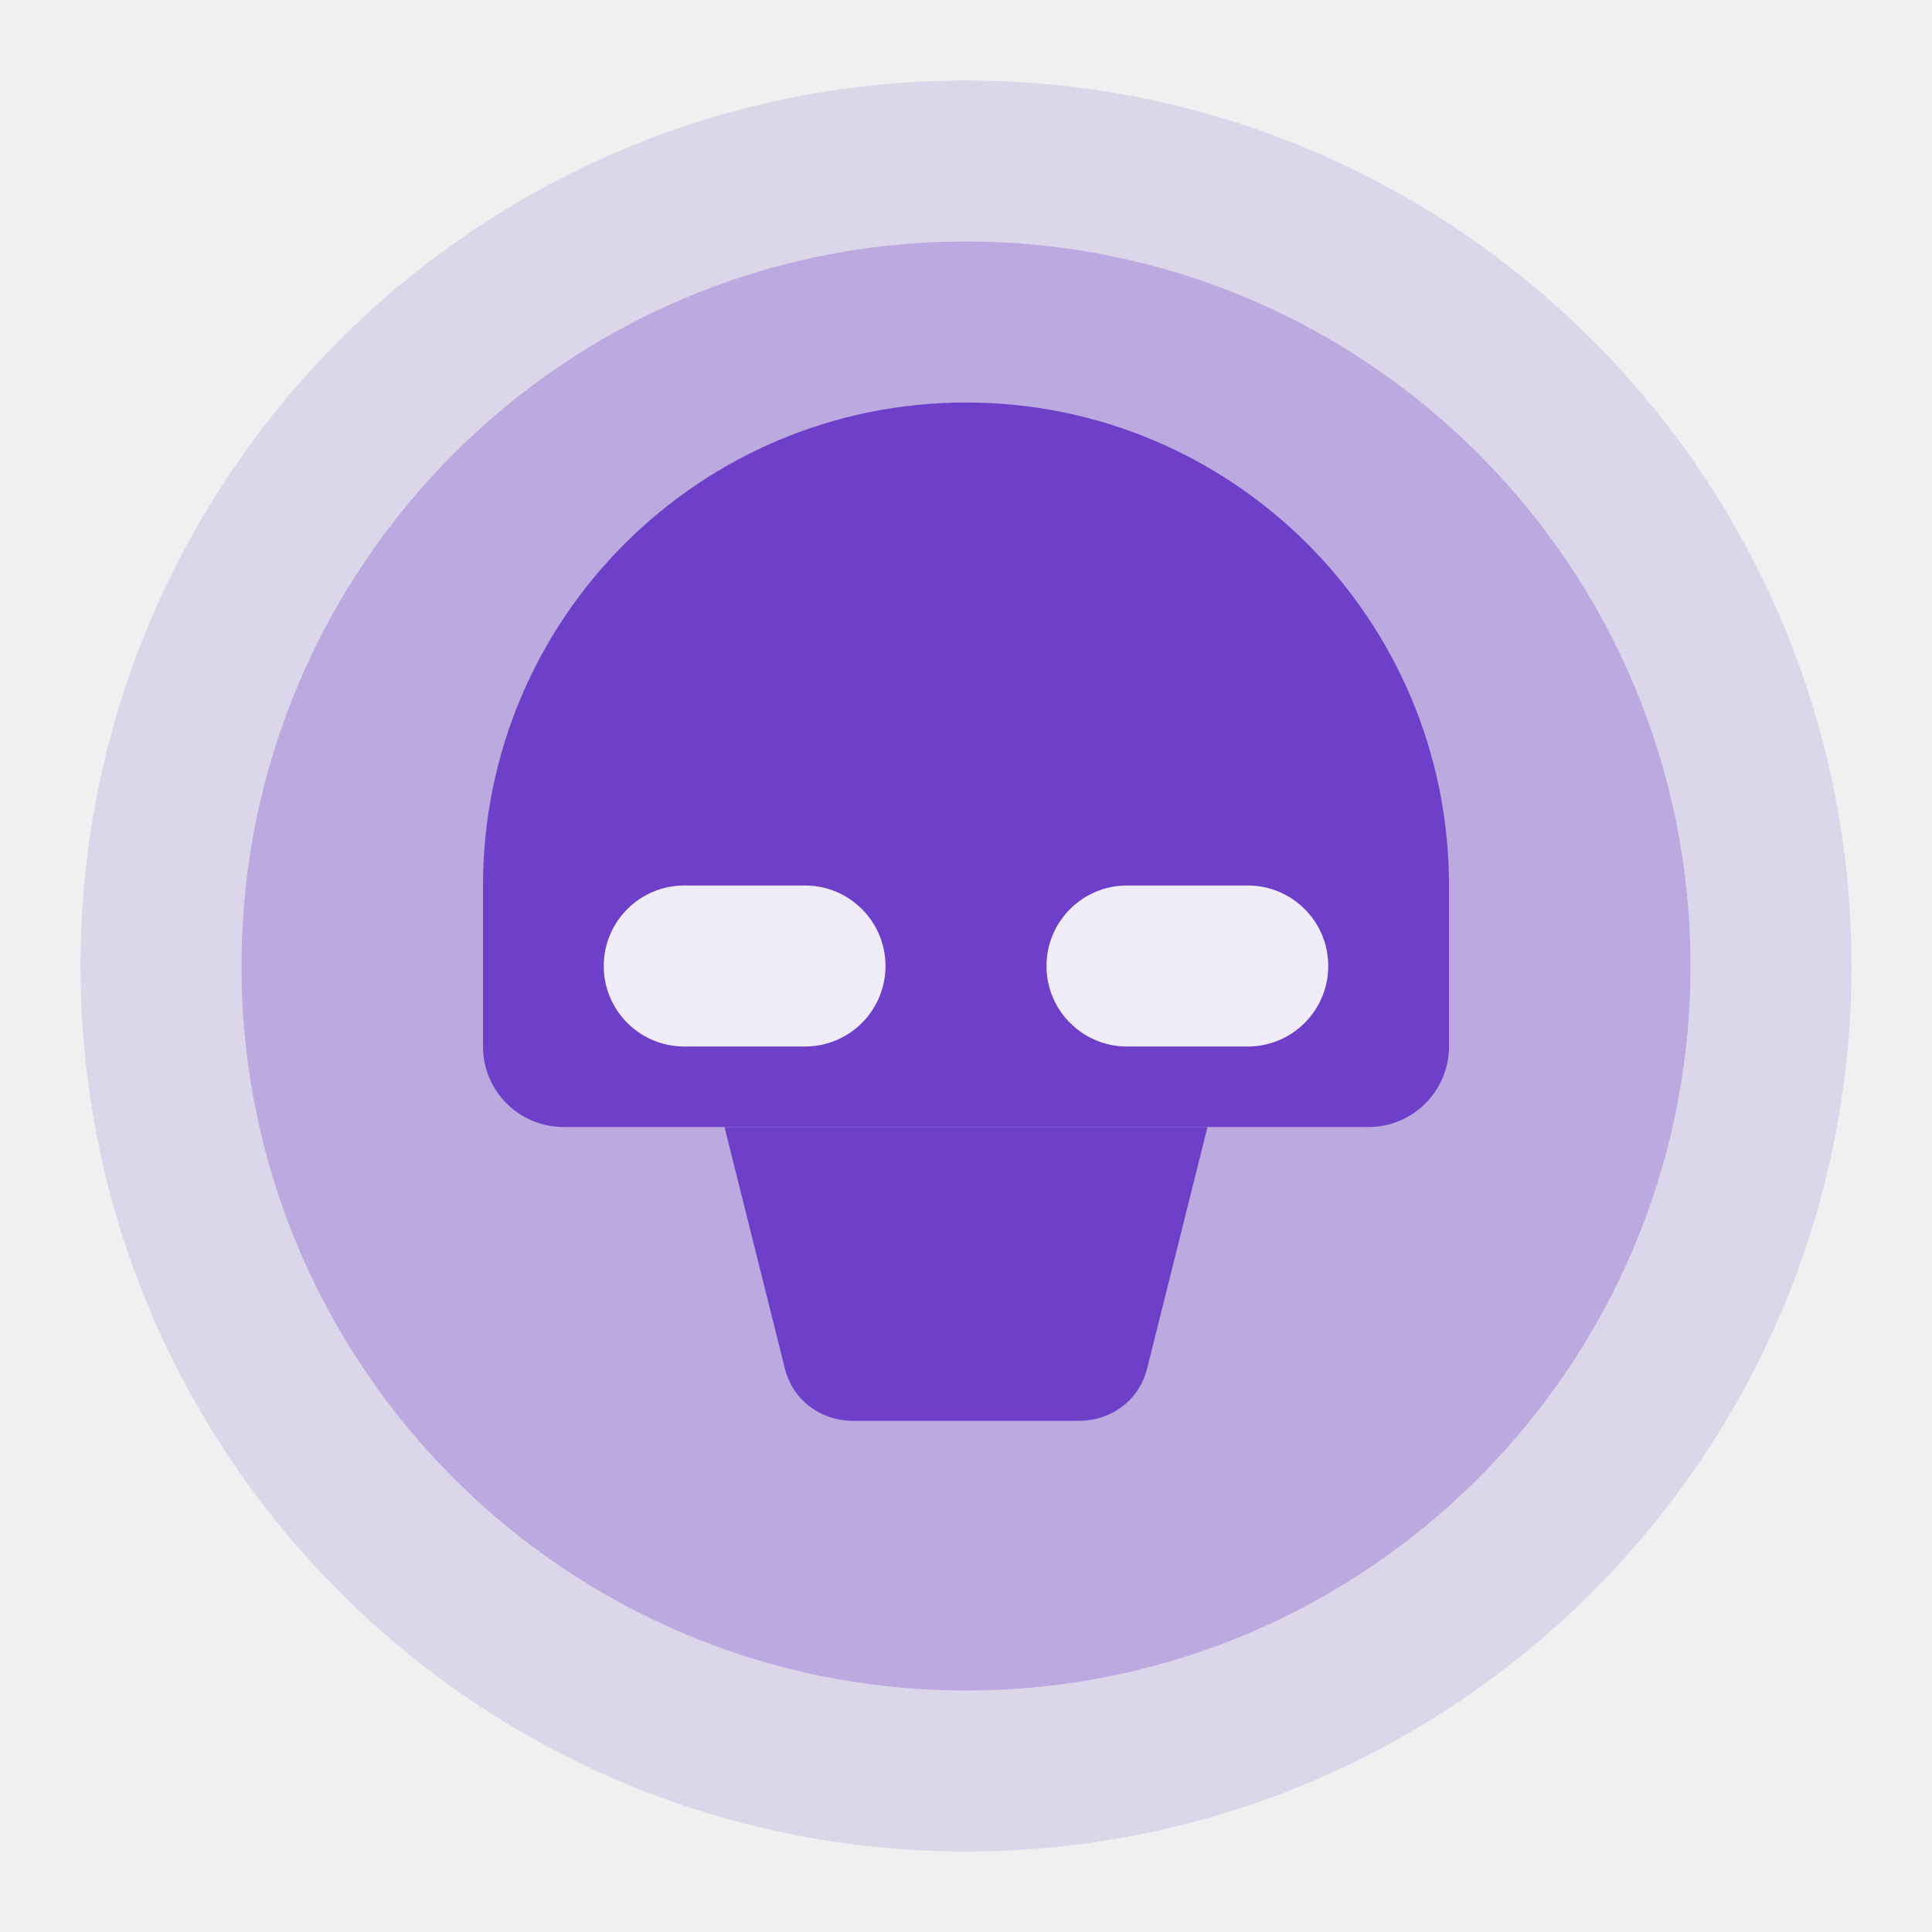
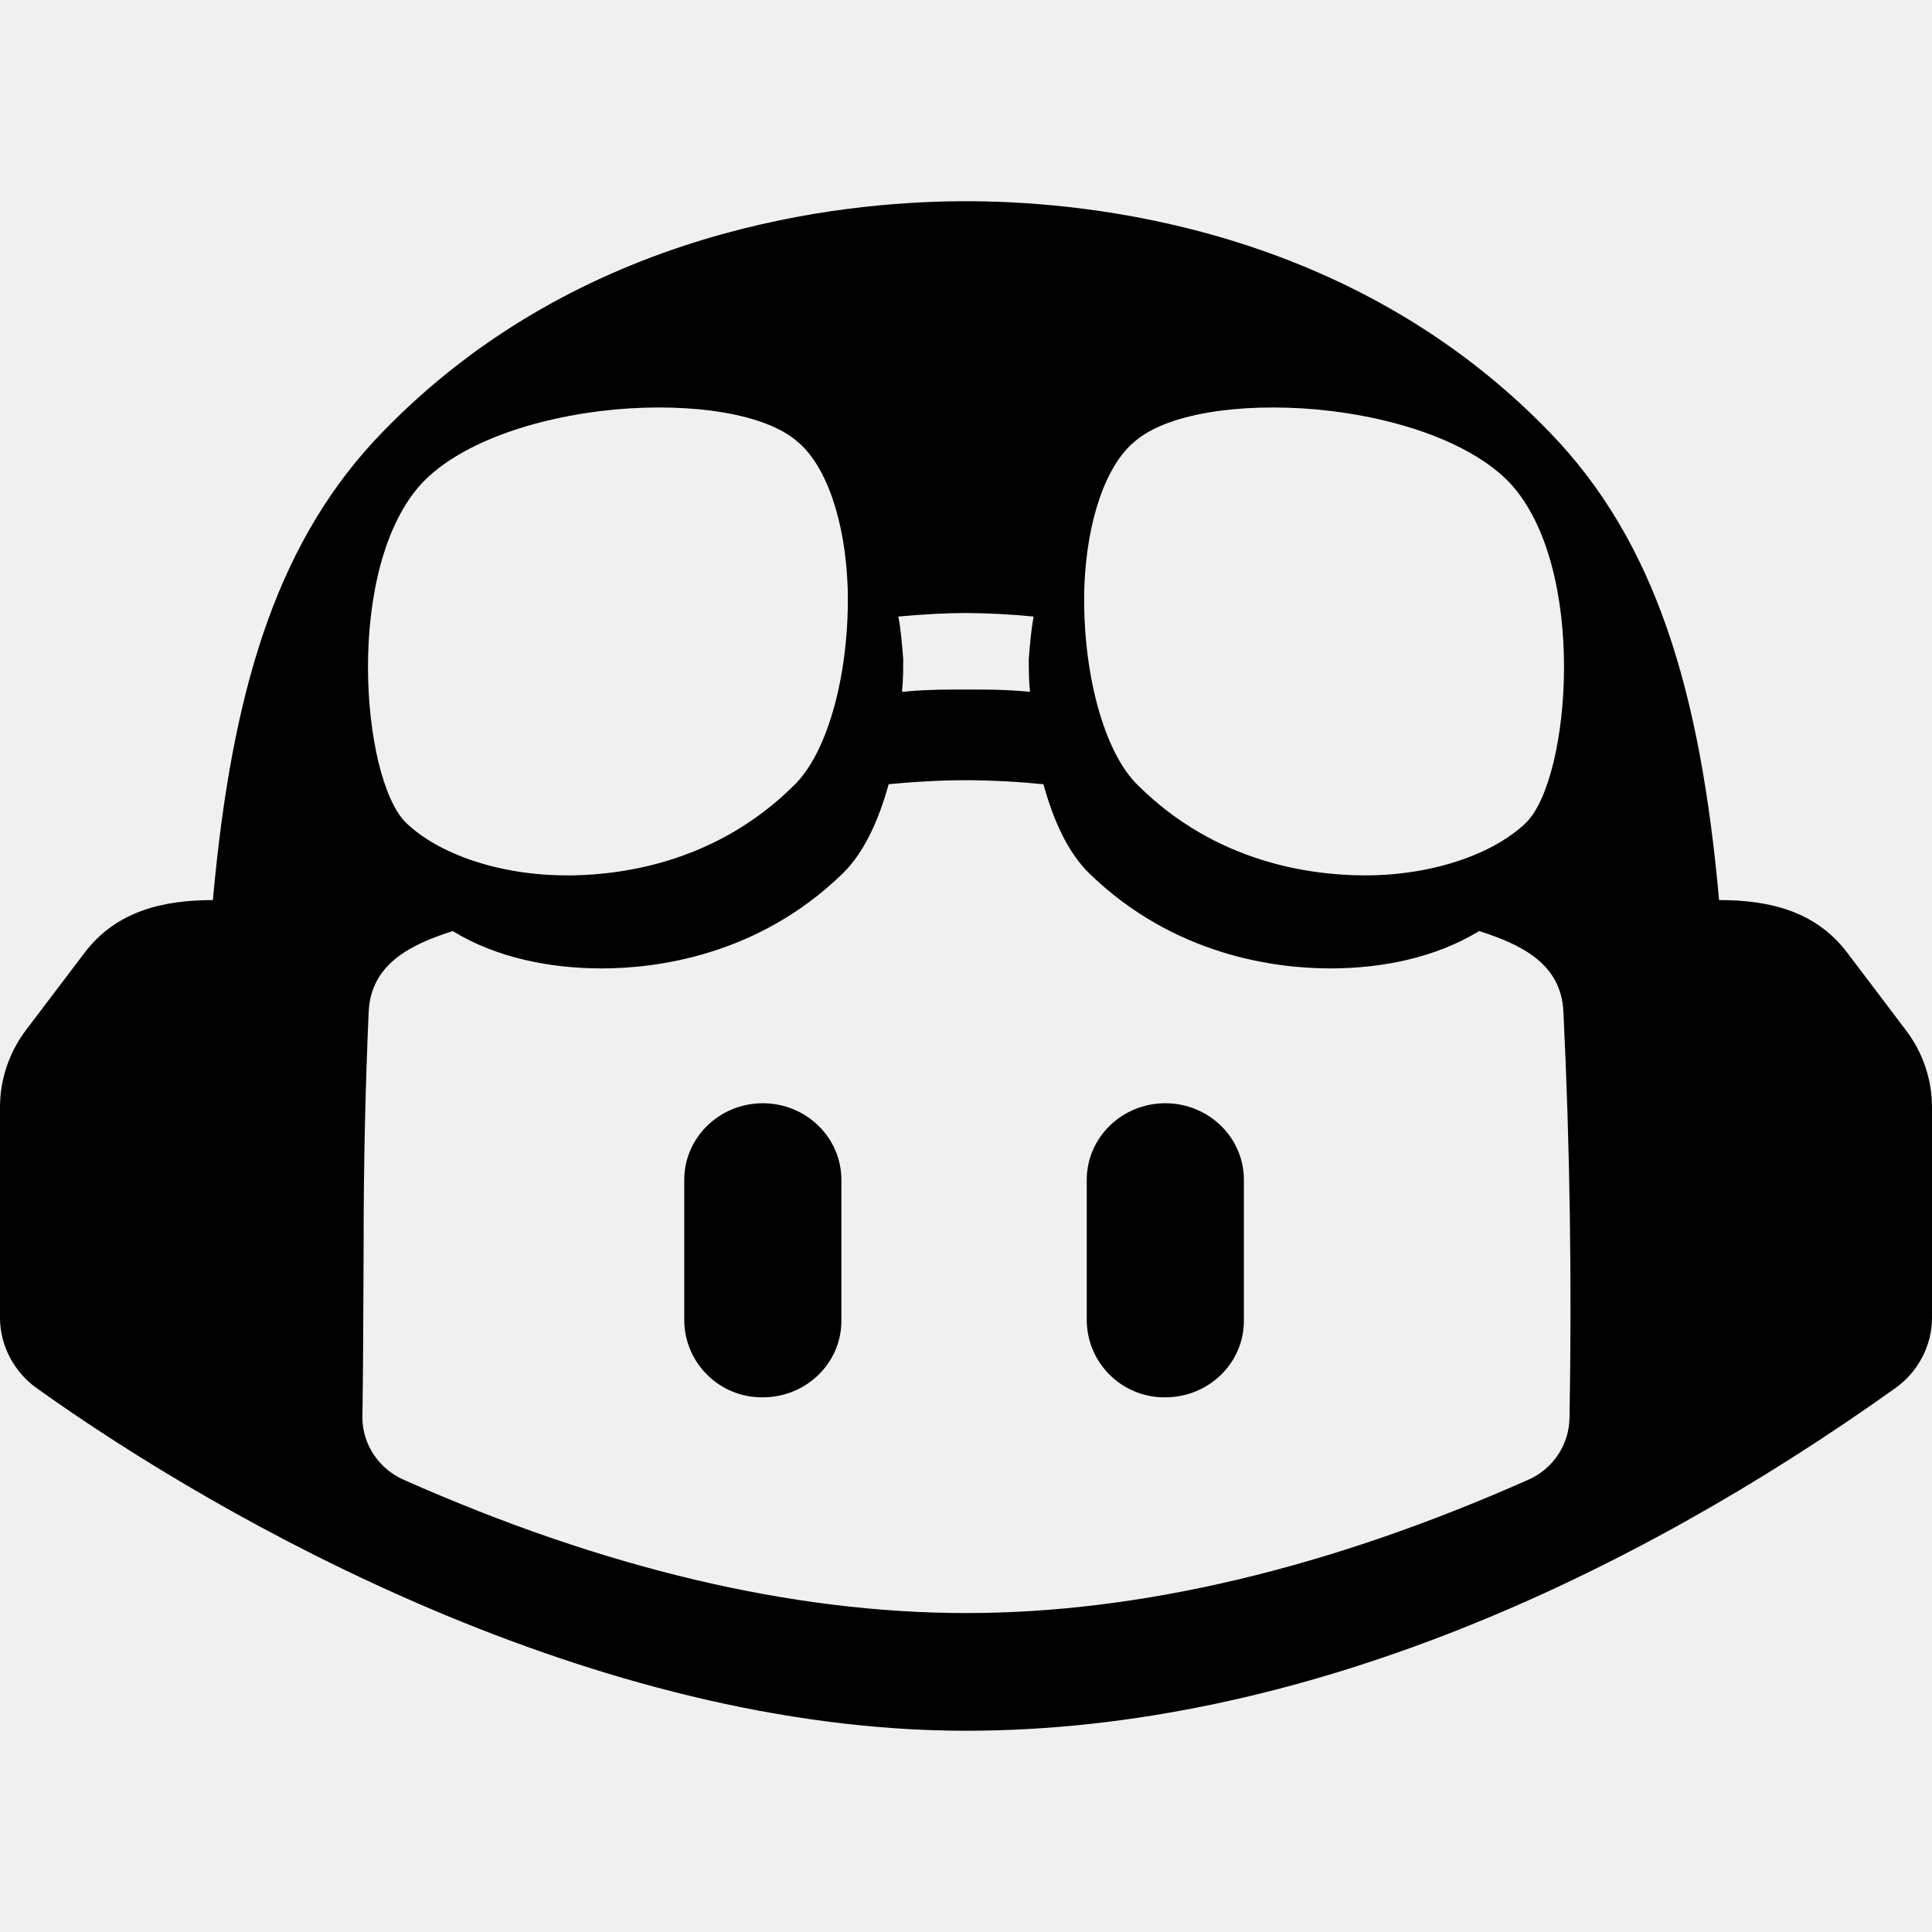
- <svg xmlns="http://www.w3.org/2000/svg" width="48" height="48" viewBox="0 0 48 48" fill="none">
-   <circle cx="24" cy="24" r="22" fill="#6e40c9" opacity="0.15" />
-   <path d="M24 6C14.059 6 6 14.059 6 24s8.059 18 18 18 18-8.059 18-18S33.941 6 24 6z" fill="#6e40c9" opacity="0.3" />
-   <path d="M12 22c0-6.627 5.373-12 12-12s12 5.373 12 12v4c0 1.105-.895 2-2 2H14c-1.105 0-2-.895-2-2v-4z" fill="#6e40c9" />
-   <rect x="15" y="22" width="7" height="4" rx="2" fill="#fff" opacity="0.9" />
-   <rect x="26" y="22" width="7" height="4" rx="2" fill="#fff" opacity="0.9" />
-   <path d="M18 28h12l-1.5 6c-.2.8-.9 1.3-1.7 1.3h-5.6c-.8 0-1.5-.5-1.7-1.3L18 28z" fill="#6e40c9" />
+ <svg xmlns="http://www.w3.org/2000/svg" fill="currentColor" fill-rule="evenodd" height="1em" style="flex:none;line-height:1" viewBox="0 0 24 24" width="1em">
+   <path d="M19.245 5.364c1.322 1.36 1.877 3.216 2.11 5.817.622 0 1.2.135 1.592.654l.73.964c.21.278.323.61.323.955v2.62c0 .339-.173.669-.453.868C20.239 19.602 16.157 21.5 12 21.5c-4.6 0-9.205-2.583-11.547-4.258-.28-.2-.452-.53-.453-.868v-2.62c0-.345.113-.679.321-.956l.73-.963c.392-.517.974-.654 1.593-.654l.029-.297c.25-2.446.81-4.213 2.082-5.52 2.461-2.54 5.71-2.851 7.146-2.864h.198c1.436.013 4.685.323 7.146 2.864zm-7.244 4.328c-.284 0-.613.016-.962.05-.123.447-.305.85-.57 1.108-1.05 1.023-2.316 1.18-2.994 1.18-.638 0-1.306-.13-1.851-.464-.516.165-1.012.403-1.044.996a65.882 65.882 0 00-.063 2.884l-.002.48c-.002.563-.005 1.126-.013 1.69.002.326.204.63.51.765 2.482 1.102 4.83 1.657 6.99 1.657 2.156 0 4.504-.555 6.985-1.657a.854.854 0 00.51-.766c.03-1.682.006-3.372-.076-5.053-.031-.596-.528-.83-1.046-.996-.546.333-1.212.464-1.85.464-.677 0-1.942-.157-2.993-1.18-.266-.258-.447-.661-.57-1.108-.32-.032-.64-.049-.96-.05zm-2.525 4.013c.539 0 .976.426.976.95v1.753c0 .525-.437.95-.976.95a.964.964 0 01-.976-.95v-1.752c0-.525.437-.951.976-.951zm5 0c.539 0 .976.426.976.95v1.753c0 .525-.437.95-.976.95a.964.964 0 01-.976-.95v-1.752c0-.525.437-.951.976-.951zM7.635 5.087c-1.05.102-1.935.438-2.385.906-.975 1.037-.765 3.668-.21 4.224.405.394 1.17.657 1.995.657h.09c.649-.013 1.785-.176 2.73-1.11.435-.41.705-1.433.675-2.47-.03-.834-.27-1.52-.63-1.813-.39-.336-1.275-.482-2.265-.394zm6.465.394c-.36.292-.6.98-.63 1.813-.03 1.037.24 2.06.675 2.47.968.957 2.136 1.104 2.776 1.11h.044c.825 0 1.59-.263 1.995-.657.555-.556.765-3.187-.21-4.224-.45-.468-1.335-.804-2.385-.906-.99-.088-1.875.058-2.265.394zM12 7.615c-.24 0-.525.015-.84.044.03.16.045.336.06.526l-.001.159a2.94 2.94 0 01-.014.25c.225-.022.425-.027.612-.028h.366c.187 0 .387.006.612.028-.015-.146-.015-.277-.015-.409.015-.19.03-.365.06-.526a9.29 9.29 0 00-.84-.044z" />
</svg>
